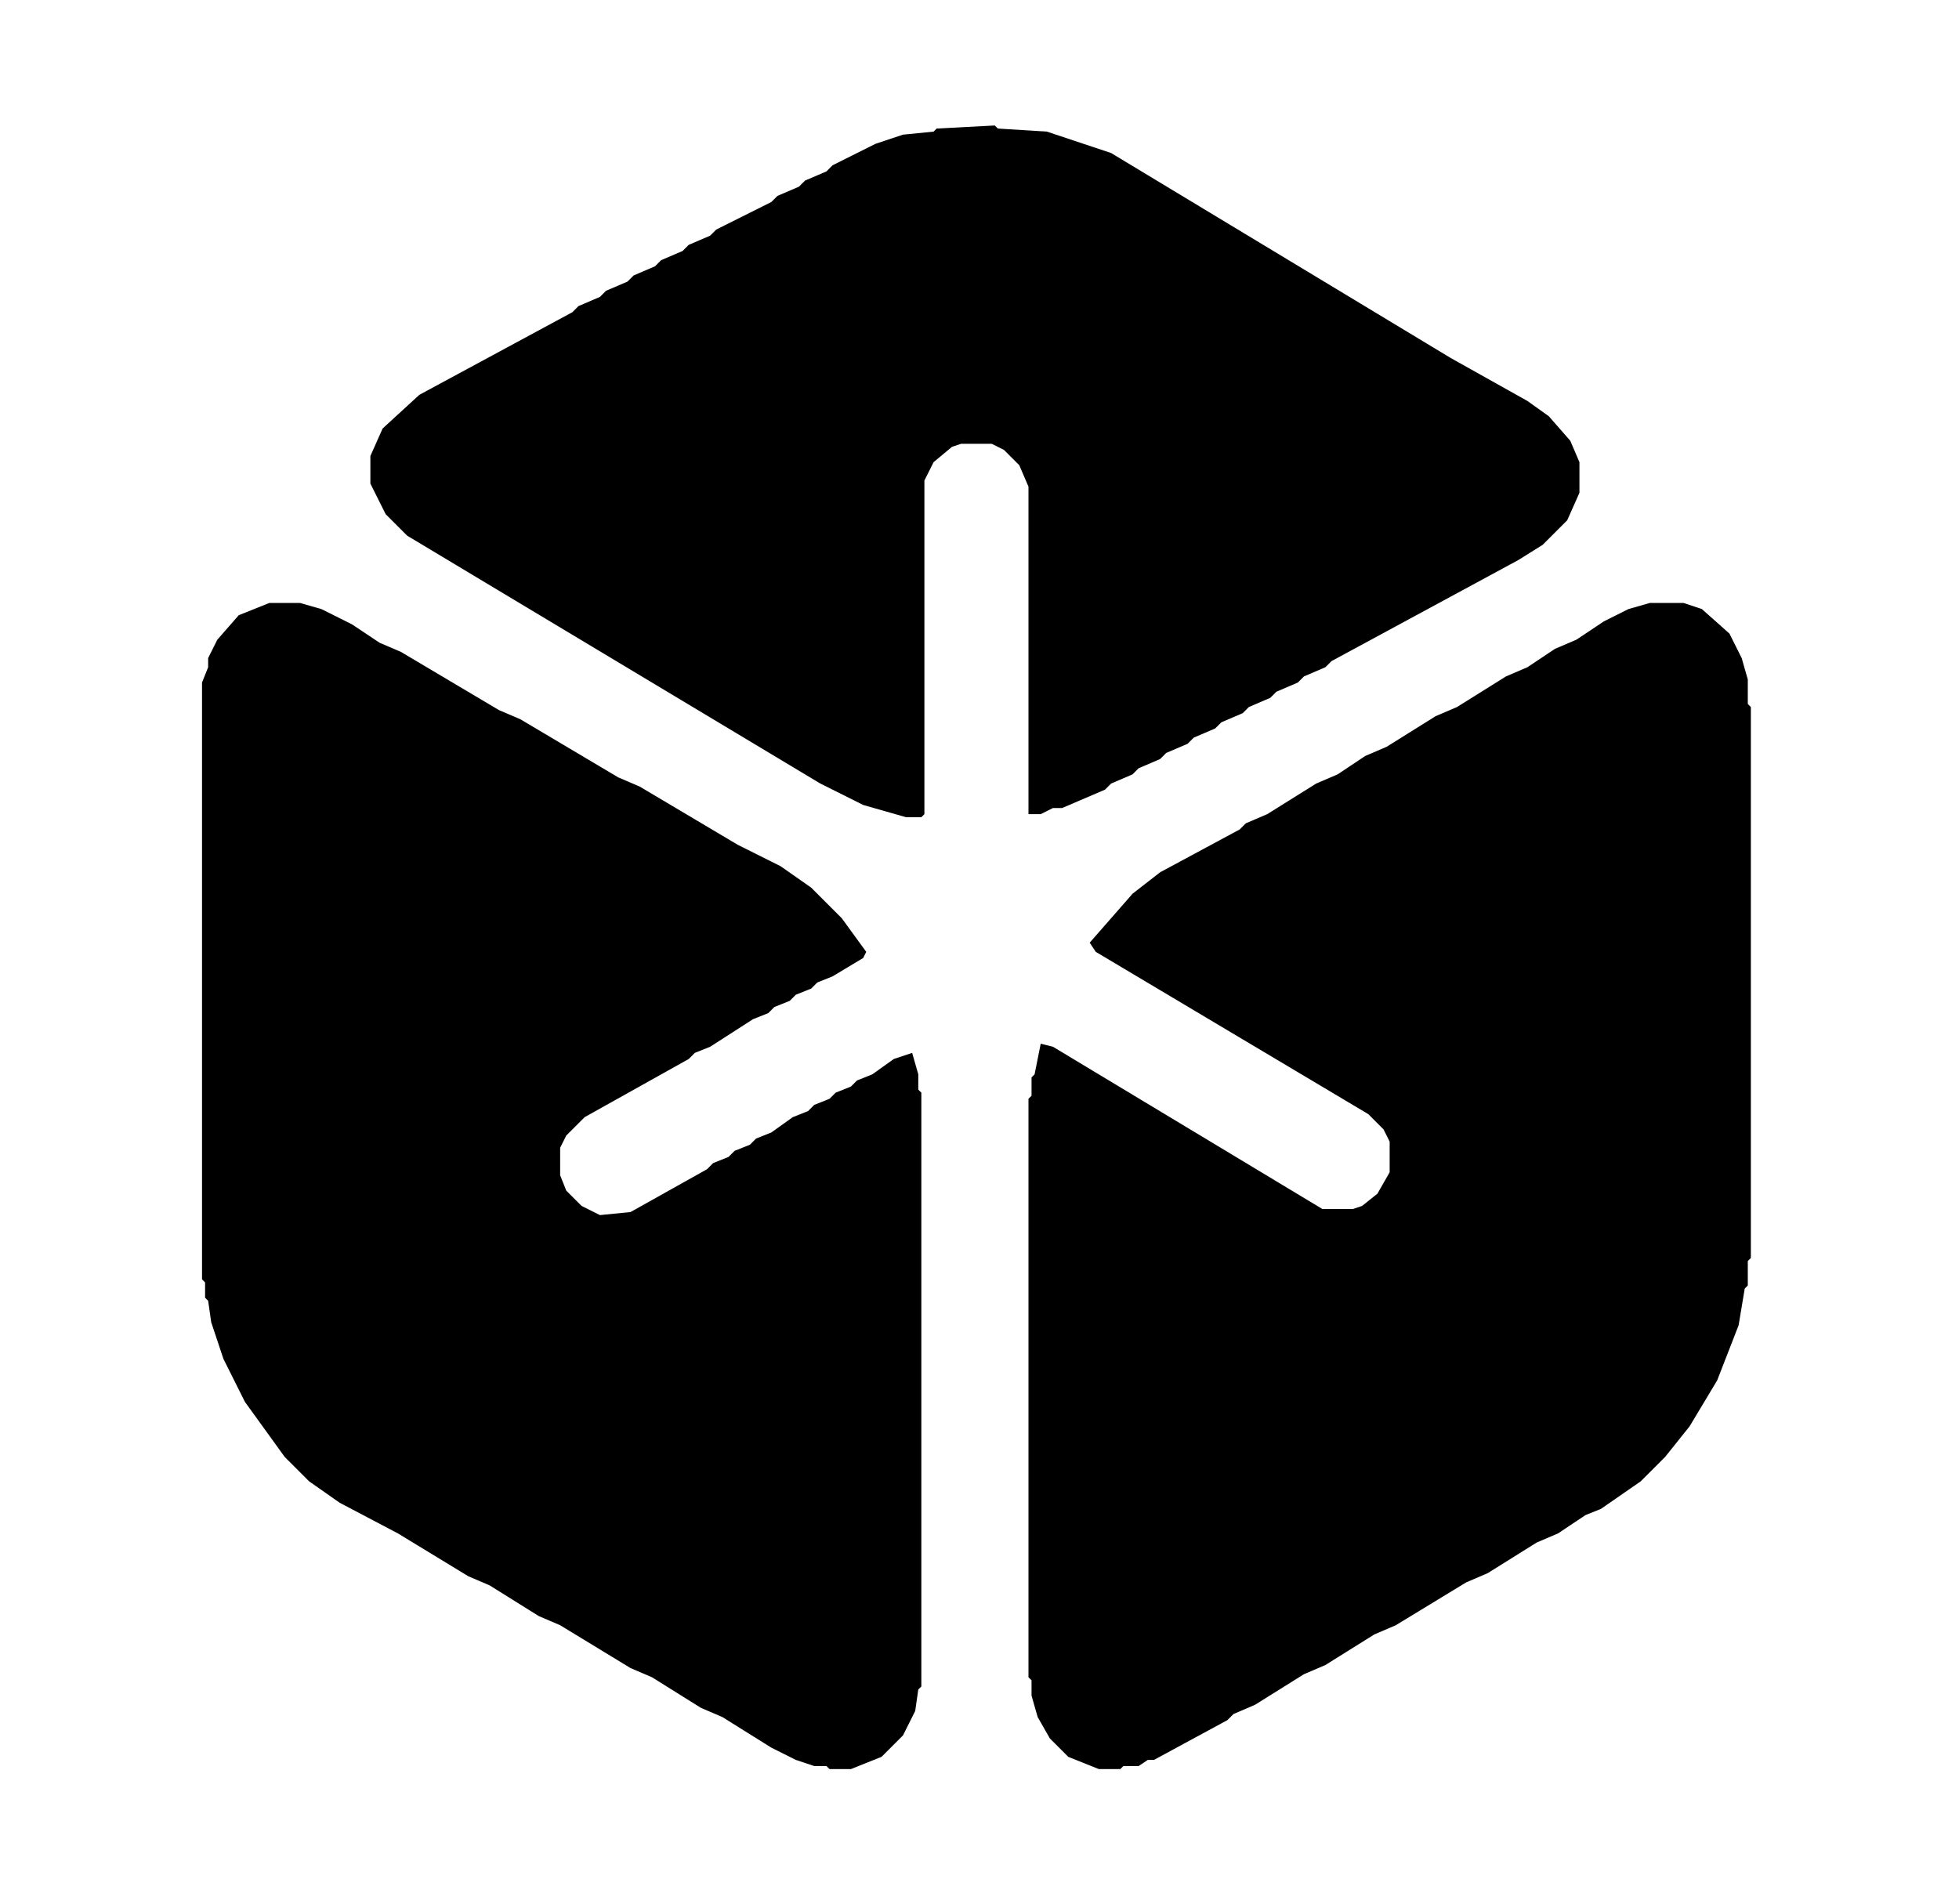
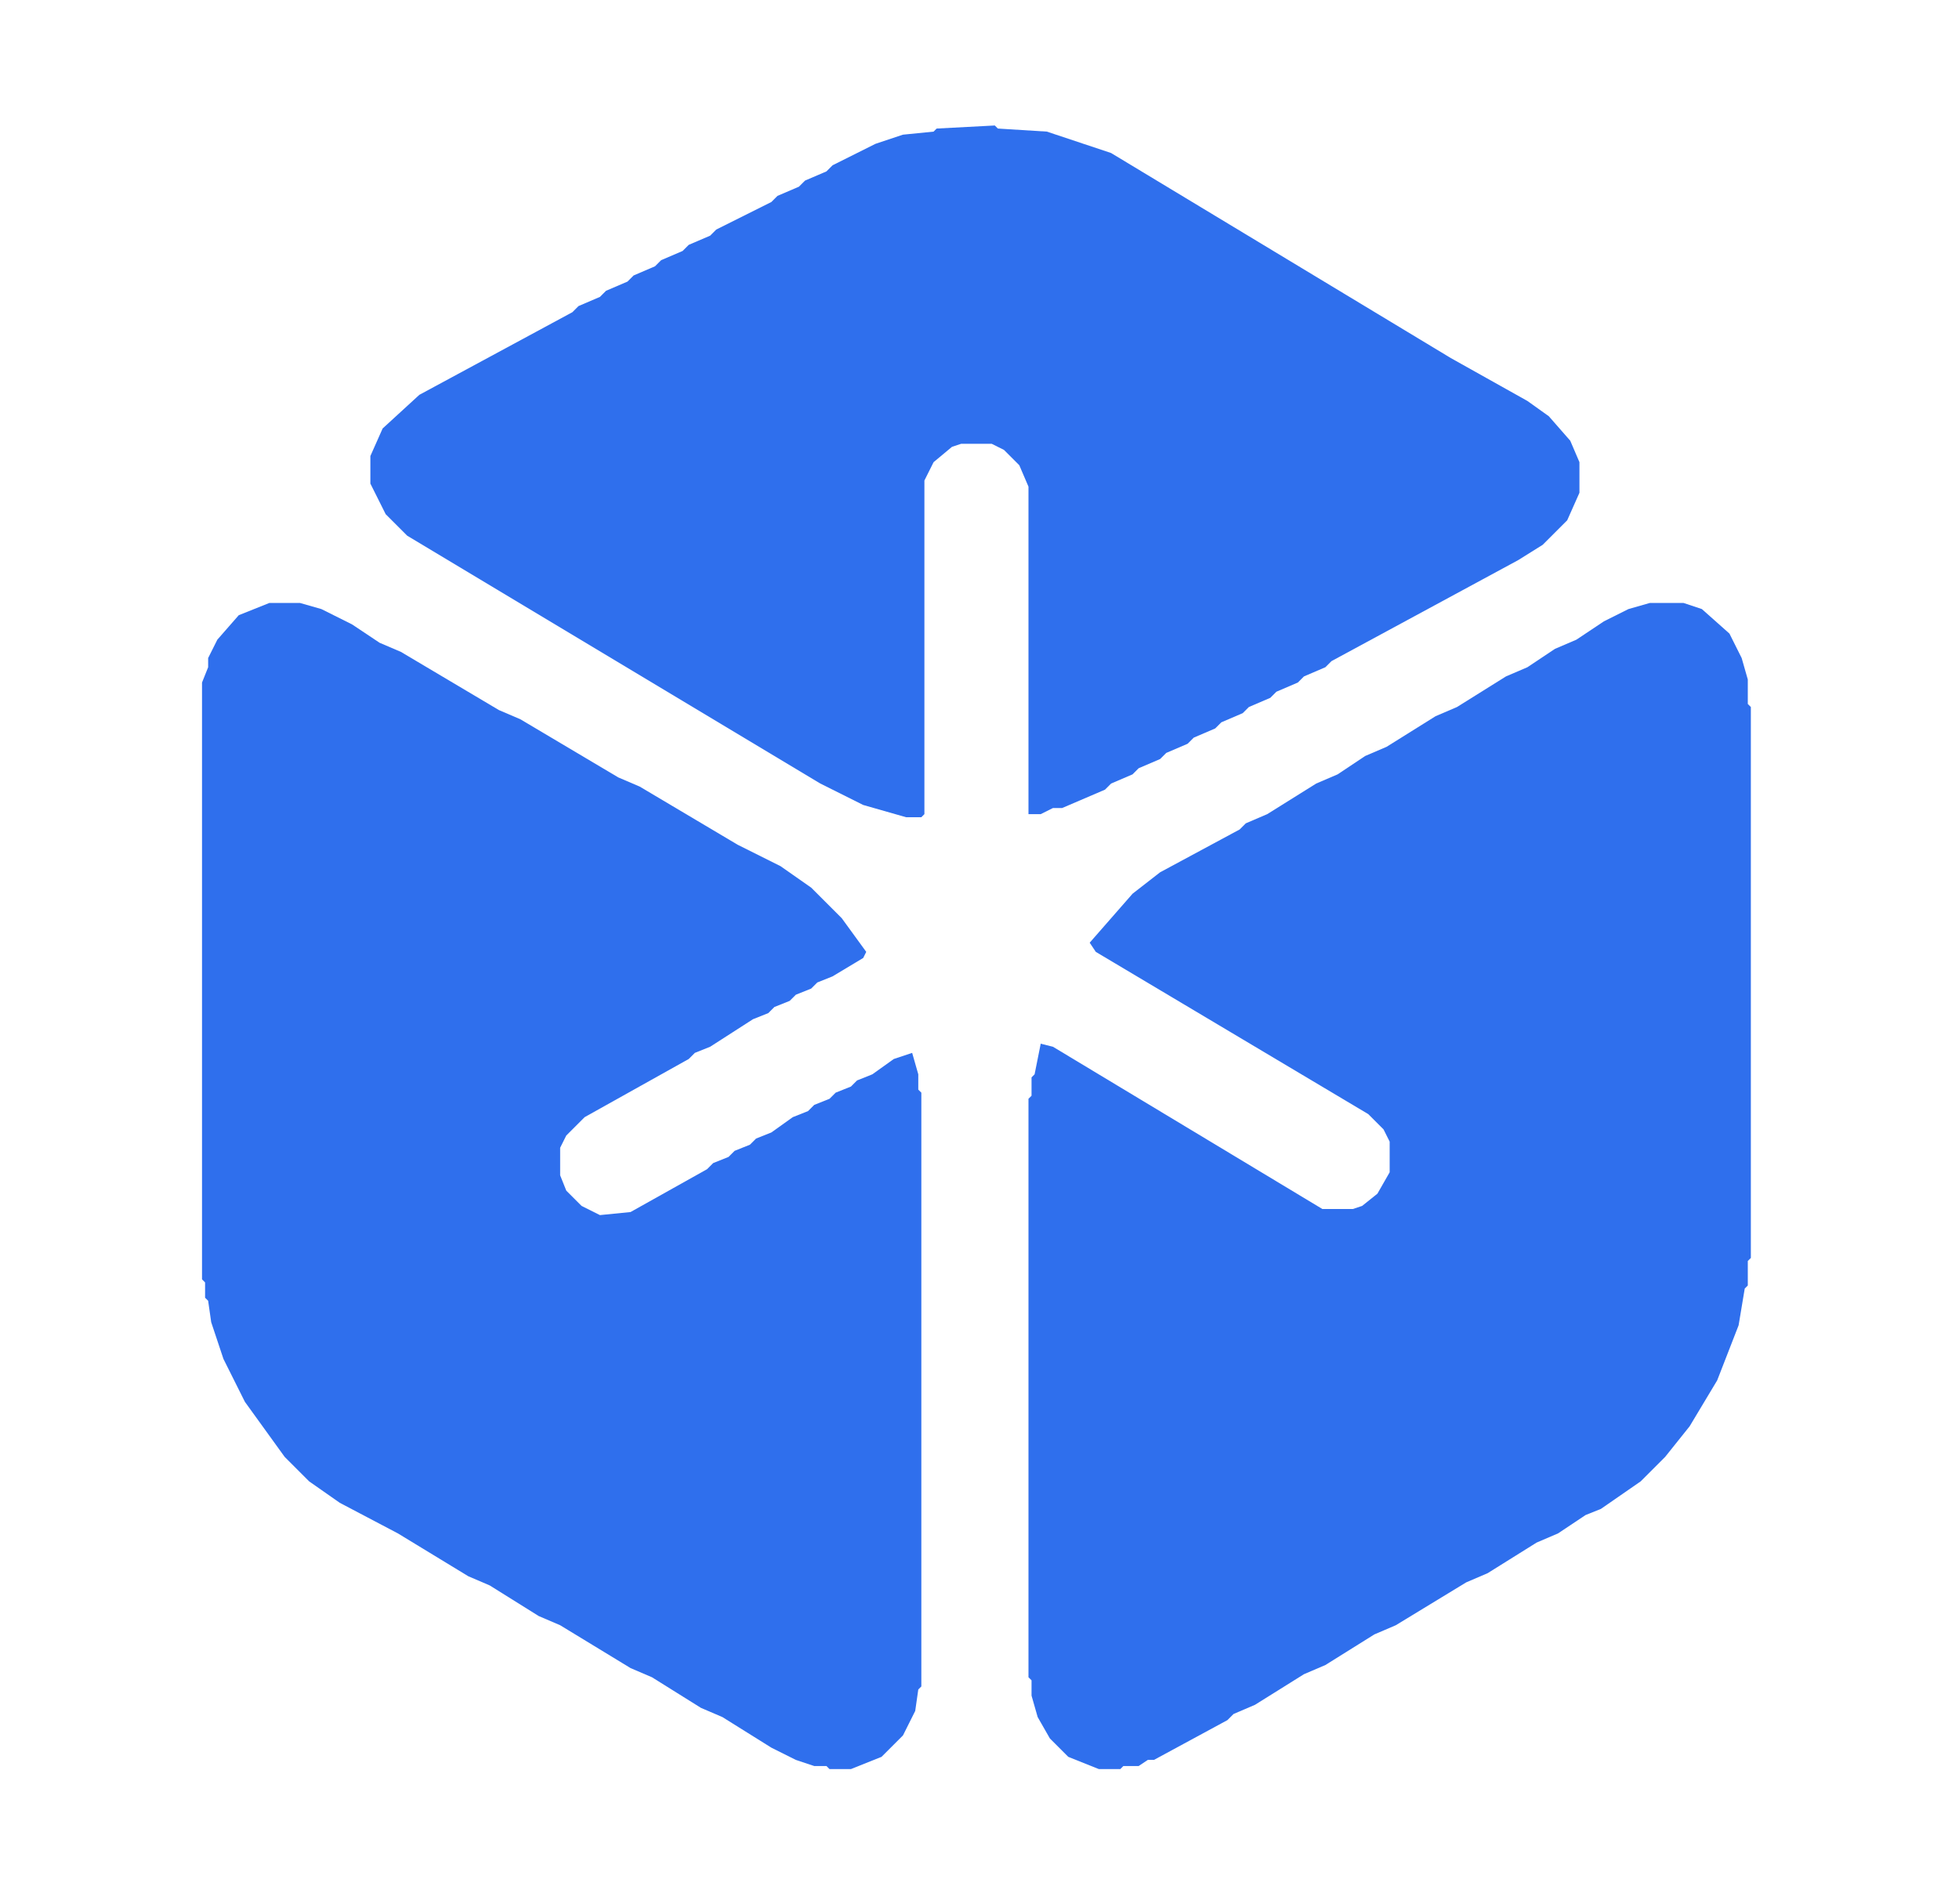
<svg xmlns="http://www.w3.org/2000/svg" viewBox="0 0 640 622" role="img" aria-label="AdeHQ">
-   <g fill="currentColor">
+   <g fill="#2F6FED">
    <path d="M 121.0 149.0 L 121.0 158.0 L 126.0 168.0 L 133.0 175.0 L 268.0 256.0 L 282.0 263.0 L 296.0 267.0 L 301.0 267.0 L 302.0 266.0 L 302.0 157.0 L 305.0 151.0 L 311.0 146.0 L 314.0 145.0 L 324.0 145.0 L 328.0 147.0 L 333.0 152.0 L 336.0 159.0 L 336.0 266.0 L 340.0 266.0 L 344.0 264.0 L 347.0 264.0 L 361.0 258.0 L 363.0 256.0 L 370.0 253.0 L 372.0 251.0 L 379.0 248.0 L 381.0 246.0 L 388.0 243.0 L 390.0 241.0 L 397.0 238.0 L 399.0 236.0 L 406.0 233.0 L 408.0 231.0 L 415.0 228.0 L 417.0 226.0 L 424.0 223.0 L 426.0 221.0 L 433.0 218.0 L 435.0 216.0 L 496.0 183.0 L 504.0 178.0 L 512.0 170.0 L 516.0 161.0 L 516.0 151.0 L 513.0 144.0 L 506.0 136.0 L 499.0 131.0 L 474.0 117.0 L 363.0 50.0 L 342.0 43.0 L 326.0 42.0 L 325.0 41.0 L 306.0 42.0 L 305.0 43.0 L 295.0 44.0 L 286.0 47.0 L 272.0 54.0 L 270.0 56.0 L 263.0 59.0 L 261.0 61.0 L 254.0 64.0 L 252.0 66.0 L 234.0 75.0 L 232.0 77.0 L 225.0 80.0 L 223.0 82.0 L 216.0 85.0 L 214.0 87.0 L 207.0 90.0 L 205.0 92.0 L 198.0 95.0 L 196.0 97.0 L 189.0 100.0 L 187.0 102.0 L 137.0 129.0 L 125.0 140.0 Z" />
    <path d="M 78.0 201.0 L 71.0 209.0 L 68.0 215.0 L 68.0 218.0 L 66.0 223.0 L 66.0 418.0 L 67.0 419.0 L 67.0 424.0 L 68.0 425.0 L 69.0 432.0 L 73.0 444.0 L 80.0 458.0 L 93.0 476.0 L 101.0 484.0 L 111.0 491.0 L 130.0 501.0 L 153.0 515.0 L 160.0 518.0 L 176.0 528.0 L 183.0 531.0 L 206.0 545.0 L 213.0 548.0 L 229.0 558.0 L 236.0 561.0 L 252.0 571.0 L 260.0 575.0 L 266.0 577.0 L 270.0 577.0 L 271.0 578.0 L 278.0 578.0 L 288.0 574.0 L 295.0 567.0 L 299.0 559.0 L 300.0 552.0 L 301.0 551.0 L 301.0 357.0 L 300.0 356.0 L 300.0 351.0 L 298.0 344.0 L 292.0 346.0 L 285.0 351.0 L 280.0 353.0 L 278.0 355.0 L 273.0 357.0 L 271.0 359.0 L 266.0 361.0 L 264.0 363.0 L 259.0 365.0 L 252.0 370.0 L 247.0 372.0 L 245.0 374.0 L 240.0 376.0 L 238.0 378.0 L 233.0 380.0 L 231.0 382.0 L 206.0 396.0 L 196.0 397.0 L 190.0 394.0 L 185.0 389.0 L 183.0 384.0 L 183.0 375.0 L 185.0 371.0 L 191.0 365.0 L 225.0 346.0 L 227.0 344.0 L 232.0 342.0 L 246.0 333.0 L 251.0 331.0 L 253.0 329.0 L 258.0 327.0 L 260.0 325.0 L 265.0 323.0 L 267.0 321.0 L 272.0 319.0 L 282.0 313.0 L 283.0 311.0 L 275.0 300.0 L 265.0 290.0 L 255.0 283.0 L 241.0 276.0 L 209.0 257.0 L 202.0 254.0 L 170.0 235.0 L 163.0 232.0 L 131.0 213.0 L 124.0 210.0 L 115.0 204.0 L 105.0 199.0 L 98.0 197.0 L 88.0 197.0 Z" />
    <path d="M 556.0 199.0 L 550.0 197.0 L 539.0 197.0 L 532.0 199.0 L 524.0 203.0 L 515.0 209.0 L 508.0 212.0 L 499.0 218.0 L 492.0 221.0 L 476.0 231.0 L 469.0 234.0 L 453.0 244.0 L 446.0 247.0 L 437.0 253.0 L 430.0 256.0 L 414.0 266.0 L 407.0 269.0 L 405.0 271.0 L 379.0 285.0 L 370.0 292.0 L 356.0 308.0 L 358.0 311.0 L 447.0 364.0 L 452.0 369.0 L 454.0 373.0 L 454.0 383.0 L 450.0 390.0 L 445.0 394.0 L 442.0 395.0 L 432.0 395.0 L 344.0 342.0 L 340.0 341.0 L 338.0 351.0 L 337.0 352.0 L 337.0 358.0 L 336.0 359.0 L 336.0 548.0 L 337.0 549.0 L 337.0 554.0 L 339.0 561.0 L 343.0 568.0 L 349.0 574.0 L 359.0 578.0 L 366.0 578.0 L 367.0 577.0 L 372.0 577.0 L 375.0 575.0 L 377.0 575.0 L 401.0 562.0 L 403.0 560.0 L 410.0 557.0 L 426.0 547.0 L 433.0 544.0 L 449.0 534.0 L 456.0 531.0 L 479.0 517.0 L 486.0 514.0 L 502.0 504.0 L 509.0 501.0 L 518.0 495.0 L 523.0 493.0 L 536.0 484.0 L 544.0 476.0 L 552.0 466.0 L 561.0 451.0 L 568.0 433.0 L 570.0 421.0 L 571.0 420.0 L 571.0 412.0 L 572.0 411.0 L 572.0 231.0 L 571.0 230.0 L 571.0 222.0 L 569.0 215.0 L 565.0 207.0 Z" />
  </g>
</svg>
